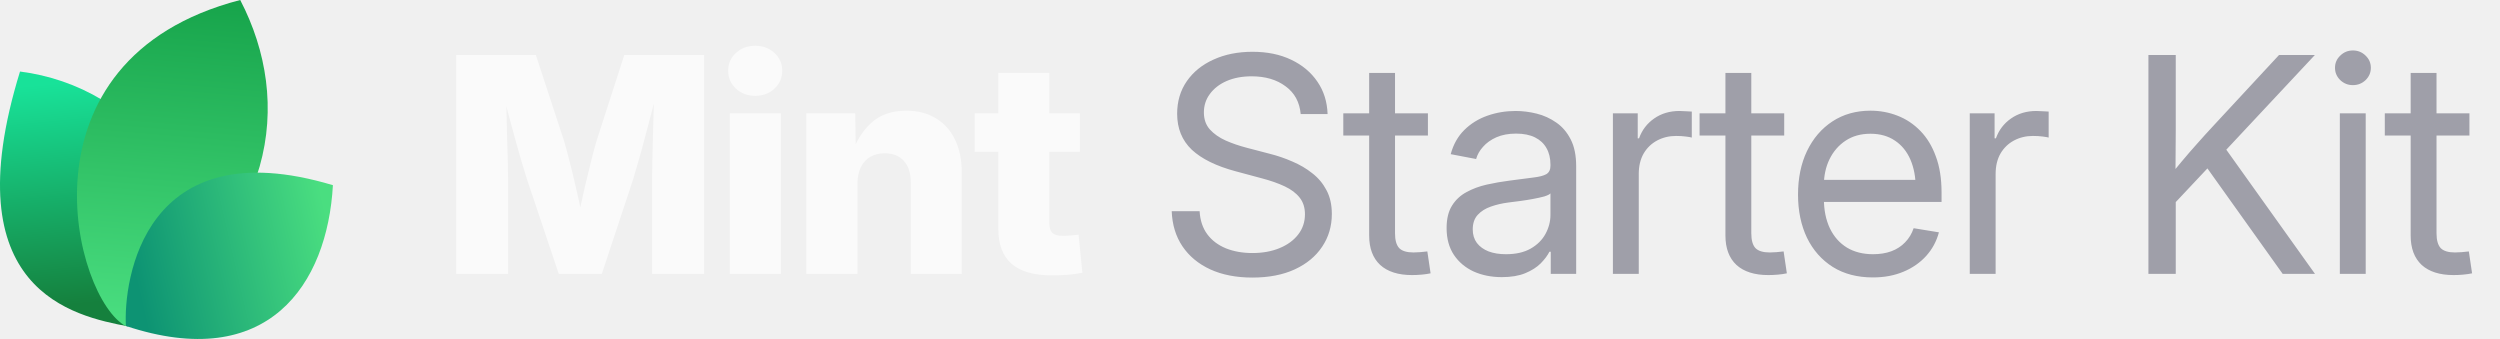
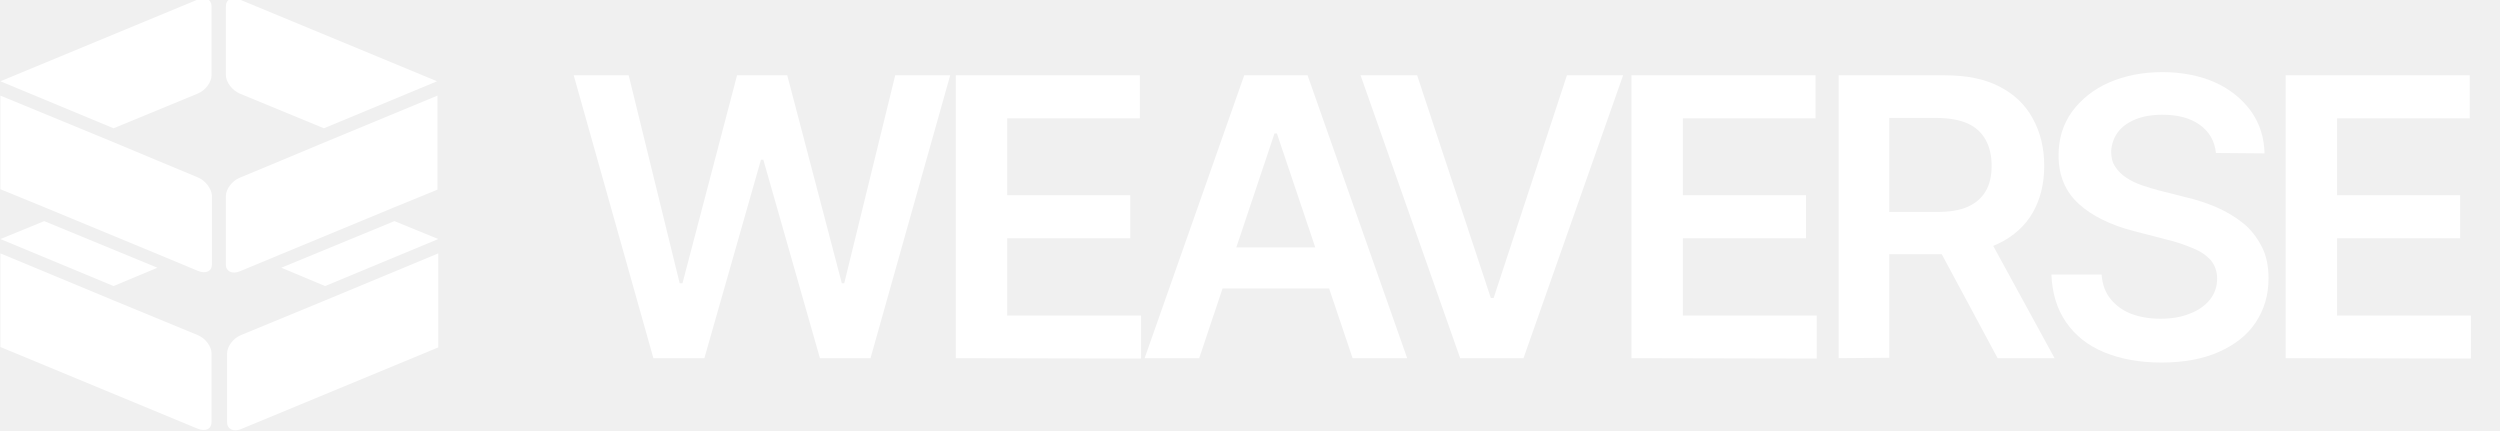
- <svg xmlns="http://www.w3.org/2000/svg" width="177" height="24" viewBox="0 0 177 24" fill="none">
-   <path d="M9.061 23.108C5.268 22.377 -3.391 20.627 1.417 5.064C9.634 6.099 16.973 14.064 9.061 23.108Z" fill="url(#paint0_linear_17557_2145)" />
-   <path d="M8.919 23.094C5.276 21.222 0.784 4.209 17.007 0C20.757 7.193 19.621 16.545 8.919 23.094Z" fill="url(#paint1_linear_17557_2145)" />
-   <path d="M8.914 23.079C8.735 19.882 10.159 9.085 23.57 13.111C23.181 20.123 18.984 26.418 8.914 23.079Z" fill="url(#paint2_linear_17557_2145)" />
-   <path d="M32.301 19.392V3.894H37.938L39.925 9.948C40.036 10.315 40.164 10.787 40.31 11.362C40.462 11.938 40.611 12.552 40.757 13.204C40.91 13.855 41.048 14.483 41.173 15.086C41.305 15.682 41.412 16.192 41.495 16.615H40.695C40.771 16.192 40.871 15.682 40.996 15.086C41.128 14.49 41.267 13.866 41.412 13.214C41.565 12.562 41.714 11.948 41.86 11.373C42.005 10.79 42.133 10.315 42.244 9.948L44.2 3.894H49.848V19.392H46.166V12.704C46.166 12.357 46.173 11.917 46.187 11.383C46.2 10.849 46.214 10.27 46.228 9.646C46.249 9.022 46.266 8.391 46.28 7.753C46.301 7.115 46.311 6.519 46.311 5.964H46.623C46.485 6.561 46.332 7.181 46.166 7.826C45.999 8.471 45.833 9.102 45.666 9.719C45.507 10.336 45.351 10.901 45.198 11.414C45.053 11.928 44.928 12.357 44.824 12.704L42.608 19.392H39.561L37.314 12.704C37.203 12.357 37.072 11.928 36.919 11.414C36.773 10.901 36.614 10.34 36.441 9.729C36.274 9.112 36.104 8.481 35.931 7.836C35.764 7.192 35.608 6.567 35.463 5.964H35.827C35.834 6.512 35.844 7.105 35.858 7.743C35.872 8.374 35.886 9.005 35.9 9.636C35.92 10.26 35.938 10.839 35.952 11.373C35.965 11.907 35.972 12.351 35.972 12.704V19.392H32.301ZM51.668 19.392V8.024H55.288V19.392H51.668ZM53.468 6.786C52.927 6.786 52.473 6.616 52.105 6.276C51.738 5.93 51.554 5.507 51.554 5.007C51.554 4.508 51.738 4.088 52.105 3.749C52.473 3.409 52.927 3.239 53.468 3.239C54.009 3.239 54.463 3.409 54.83 3.749C55.198 4.082 55.382 4.501 55.382 5.007C55.382 5.507 55.198 5.93 54.83 6.276C54.463 6.616 54.009 6.786 53.468 6.786ZM60.708 13.027V19.392H57.088V8.024H60.551L60.593 10.967H60.281C60.593 10.024 61.061 9.268 61.685 8.7C62.309 8.124 63.138 7.836 64.171 7.836C64.975 7.836 65.672 8.017 66.262 8.377C66.851 8.731 67.302 9.234 67.614 9.885C67.933 10.537 68.092 11.307 68.092 12.194V19.392H64.483V12.912C64.483 12.26 64.32 11.754 63.994 11.394C63.675 11.033 63.221 10.853 62.632 10.853C62.25 10.853 61.914 10.936 61.623 11.102C61.332 11.269 61.106 11.515 60.947 11.841C60.787 12.16 60.708 12.555 60.708 13.027ZM76.456 8.024V10.749H69.008V8.024H76.456ZM70.683 5.163H74.292V15.783C74.292 16.102 74.361 16.334 74.5 16.48C74.646 16.625 74.899 16.698 75.259 16.698C75.405 16.698 75.596 16.688 75.831 16.667C76.074 16.646 76.251 16.629 76.362 16.615L76.632 19.309C76.313 19.378 75.963 19.427 75.582 19.455C75.207 19.482 74.836 19.496 74.469 19.496C73.2 19.496 72.25 19.222 71.619 18.674C70.995 18.127 70.683 17.308 70.683 16.22V5.163Z" fill="#FAFAFA" />
-   <path d="M88.667 19.652C87.523 19.652 86.528 19.458 85.682 19.07C84.843 18.681 84.188 18.137 83.716 17.437C83.245 16.736 82.992 15.908 82.957 14.951H84.933C84.968 15.596 85.148 16.14 85.474 16.584C85.8 17.021 86.24 17.354 86.795 17.582C87.35 17.804 87.974 17.915 88.667 17.915C89.388 17.915 90.026 17.801 90.581 17.572C91.143 17.343 91.583 17.024 91.902 16.615C92.228 16.199 92.391 15.717 92.391 15.169C92.391 14.698 92.266 14.306 92.017 13.994C91.767 13.675 91.413 13.408 90.956 13.193C90.498 12.978 89.954 12.787 89.323 12.621L87.502 12.132C86.123 11.765 85.082 11.255 84.382 10.603C83.689 9.944 83.342 9.095 83.342 8.055C83.342 7.174 83.571 6.404 84.028 5.746C84.486 5.087 85.117 4.577 85.921 4.217C86.726 3.849 87.645 3.666 88.678 3.666C89.718 3.666 90.63 3.853 91.413 4.227C92.204 4.602 92.824 5.122 93.275 5.787C93.726 6.446 93.965 7.209 93.993 8.076H92.089C92.013 7.23 91.656 6.574 91.018 6.11C90.387 5.638 89.586 5.403 88.615 5.403C87.95 5.403 87.36 5.513 86.847 5.735C86.341 5.957 85.946 6.262 85.661 6.651C85.377 7.032 85.235 7.469 85.235 7.961C85.235 8.447 85.377 8.849 85.661 9.168C85.946 9.48 86.317 9.74 86.774 9.948C87.232 10.149 87.724 10.319 88.251 10.457L89.884 10.884C90.439 11.023 90.977 11.206 91.496 11.435C92.023 11.657 92.495 11.934 92.911 12.267C93.334 12.593 93.67 12.995 93.92 13.474C94.17 13.945 94.294 14.504 94.294 15.149C94.294 16.015 94.066 16.788 93.608 17.468C93.157 18.148 92.512 18.681 91.673 19.07C90.834 19.458 89.832 19.652 88.667 19.652ZM101.097 8.024V9.594H95.106V8.024H101.097ZM96.937 5.163H98.767V16.521C98.767 17 98.865 17.347 99.059 17.562C99.26 17.77 99.6 17.874 100.078 17.874C100.21 17.874 100.366 17.867 100.546 17.853C100.733 17.832 100.903 17.815 101.056 17.801L101.285 19.351C101.097 19.392 100.886 19.423 100.65 19.444C100.414 19.465 100.189 19.475 99.974 19.475C98.996 19.475 98.244 19.236 97.717 18.758C97.197 18.272 96.937 17.579 96.937 16.677V5.163ZM106.33 19.621C105.595 19.621 104.932 19.489 104.343 19.226C103.754 18.955 103.285 18.564 102.939 18.05C102.592 17.53 102.419 16.896 102.419 16.147C102.419 15.495 102.547 14.965 102.804 14.556C103.06 14.146 103.403 13.828 103.833 13.599C104.263 13.363 104.742 13.186 105.269 13.068C105.796 12.95 106.333 12.857 106.881 12.787C107.574 12.69 108.132 12.617 108.555 12.569C108.978 12.52 109.287 12.441 109.481 12.33C109.675 12.212 109.772 12.014 109.772 11.737V11.654C109.772 11.203 109.679 10.815 109.492 10.489C109.311 10.163 109.041 9.91 108.68 9.729C108.32 9.549 107.872 9.459 107.338 9.459C106.805 9.459 106.34 9.546 105.945 9.719C105.556 9.892 105.241 10.118 104.998 10.395C104.755 10.665 104.593 10.953 104.509 11.258L102.71 10.915C102.897 10.222 103.22 9.65 103.677 9.199C104.135 8.748 104.679 8.412 105.31 8.19C105.941 7.968 106.607 7.857 107.307 7.857C107.8 7.857 108.295 7.92 108.795 8.044C109.301 8.169 109.765 8.381 110.188 8.679C110.611 8.97 110.951 9.369 111.208 9.875C111.464 10.374 111.593 11.005 111.593 11.768V19.392H109.793V17.822H109.7C109.568 18.085 109.363 18.359 109.086 18.643C108.809 18.921 108.444 19.153 107.994 19.34C107.543 19.527 106.988 19.621 106.33 19.621ZM106.621 17.998C107.321 17.998 107.904 17.867 108.368 17.603C108.84 17.333 109.19 16.986 109.419 16.563C109.654 16.133 109.772 15.682 109.772 15.211V13.692C109.703 13.769 109.554 13.841 109.325 13.911C109.096 13.973 108.829 14.032 108.524 14.088C108.226 14.143 107.921 14.192 107.609 14.233C107.304 14.275 107.033 14.309 106.798 14.337C106.354 14.393 105.938 14.49 105.549 14.628C105.168 14.76 104.86 14.954 104.624 15.211C104.388 15.467 104.27 15.811 104.27 16.241C104.27 16.615 104.367 16.934 104.561 17.198C104.762 17.461 105.04 17.662 105.393 17.801C105.747 17.933 106.156 17.998 106.621 17.998ZM114.193 19.392V8.024H115.951V9.792H116.045C116.253 9.209 116.61 8.741 117.116 8.388C117.622 8.034 118.219 7.857 118.905 7.857C119.058 7.857 119.217 7.864 119.384 7.878C119.55 7.885 119.682 7.892 119.779 7.899V9.74C119.716 9.719 119.578 9.695 119.363 9.667C119.155 9.639 118.922 9.625 118.666 9.625C118.174 9.625 117.726 9.733 117.324 9.948C116.922 10.163 116.603 10.471 116.367 10.874C116.138 11.276 116.024 11.758 116.024 12.319V19.392H114.193ZM126.322 8.024V9.594H120.33V8.024H126.322ZM122.161 5.163H123.992V16.521C123.992 17 124.089 17.347 124.283 17.562C124.484 17.77 124.824 17.874 125.302 17.874C125.434 17.874 125.59 17.867 125.77 17.853C125.958 17.832 126.127 17.815 126.28 17.801L126.509 19.351C126.322 19.392 126.11 19.423 125.874 19.444C125.639 19.465 125.413 19.475 125.198 19.475C124.221 19.475 123.468 19.236 122.941 18.758C122.421 18.272 122.161 17.579 122.161 16.677V5.163ZM132.604 19.642C131.502 19.642 130.555 19.396 129.765 18.903C128.974 18.404 128.364 17.714 127.934 16.834C127.511 15.946 127.3 14.927 127.3 13.775C127.3 12.611 127.511 11.584 127.934 10.697C128.364 9.802 128.964 9.102 129.734 8.596C130.51 8.089 131.408 7.836 132.428 7.836C133.1 7.836 133.738 7.954 134.341 8.19C134.952 8.426 135.489 8.783 135.954 9.261C136.425 9.74 136.793 10.343 137.056 11.071C137.327 11.792 137.462 12.645 137.462 13.63V14.296H128.433V12.735H136.463L135.631 13.297C135.631 12.541 135.506 11.876 135.257 11.3C135.007 10.725 134.643 10.277 134.165 9.958C133.686 9.632 133.107 9.469 132.428 9.469C131.748 9.469 131.162 9.632 130.67 9.958C130.177 10.284 129.796 10.725 129.526 11.279C129.262 11.827 129.13 12.441 129.13 13.12V14.046C129.13 14.864 129.273 15.572 129.557 16.168C129.841 16.757 130.243 17.211 130.763 17.53C131.283 17.842 131.901 17.998 132.615 17.998C133.093 17.998 133.523 17.929 133.905 17.79C134.293 17.645 134.619 17.433 134.882 17.156C135.153 16.879 135.354 16.546 135.486 16.157L137.275 16.449C137.108 17.08 136.81 17.634 136.38 18.113C135.95 18.591 135.413 18.966 134.768 19.236C134.123 19.507 133.402 19.642 132.604 19.642ZM139.459 19.392V8.024H141.217V9.792H141.311C141.519 9.209 141.876 8.741 142.382 8.388C142.888 8.034 143.485 7.857 144.171 7.857C144.324 7.857 144.483 7.864 144.649 7.878C144.816 7.885 144.948 7.892 145.045 7.899V9.74C144.982 9.719 144.844 9.695 144.629 9.667C144.421 9.639 144.188 9.625 143.932 9.625C143.439 9.625 142.992 9.733 142.59 9.948C142.188 10.163 141.869 10.471 141.633 10.874C141.404 11.276 141.29 11.758 141.29 12.319V19.392H139.459ZM153.429 14.961V12.715C153.783 12.257 154.136 11.82 154.49 11.404C154.844 10.981 155.204 10.565 155.572 10.156C155.939 9.74 156.314 9.327 156.695 8.918L161.355 3.894H163.893L157.277 10.967H157.184L153.429 14.961ZM152.108 19.392V3.894H154.043V9.241L154.022 12.559L154.043 13.505V19.392H152.108ZM161.615 19.392L155.967 11.477L157.173 9.969L163.903 19.392H161.615ZM165.661 19.392V8.024H167.492V19.392H165.661ZM166.587 6.027C166.24 6.027 165.942 5.909 165.692 5.673C165.443 5.43 165.318 5.139 165.318 4.799C165.318 4.459 165.443 4.172 165.692 3.936C165.942 3.693 166.24 3.572 166.587 3.572C166.934 3.572 167.232 3.693 167.482 3.936C167.731 4.172 167.856 4.459 167.856 4.799C167.856 5.139 167.731 5.43 167.482 5.673C167.232 5.909 166.934 6.027 166.587 6.027ZM174.836 8.024V9.594H168.844V8.024H174.836ZM170.675 5.163H172.506V16.521C172.506 17 172.603 17.347 172.797 17.562C172.998 17.77 173.338 17.874 173.816 17.874C173.948 17.874 174.104 17.867 174.284 17.853C174.472 17.832 174.641 17.815 174.794 17.801L175.023 19.351C174.836 19.392 174.624 19.423 174.388 19.444C174.153 19.465 173.927 19.475 173.712 19.475C172.735 19.475 171.982 19.236 171.455 18.758C170.935 18.272 170.675 17.579 170.675 16.677V5.163Z" fill="#9F9FA9" />
-   <defs>
-     <linearGradient id="paint0_linear_17557_2145" x1="3.776" y1="5.916" x2="5.232" y2="21.559" gradientUnits="userSpaceOnUse">
-       <stop stop-color="#18E299" />
-       <stop offset="1" stop-color="#15803D" />
-     </linearGradient>
-     <linearGradient id="paint1_linear_17557_2145" x1="12.171" y1="-0.718" x2="10.19" y2="22.983" gradientUnits="userSpaceOnUse">
-       <stop stop-color="#16A34A" />
-       <stop offset="1" stop-color="#4ADE80" />
-     </linearGradient>
-     <linearGradient id="paint2_linear_17557_2145" x1="23.133" y1="15.353" x2="9.338" y2="18.52" gradientUnits="userSpaceOnUse">
-       <stop stop-color="#4ADE80" />
-       <stop offset="1" stop-color="#0D9373" />
-     </linearGradient>
-   </defs>
+ <svg xmlns="http://www.w3.org/2000/svg" version="1.1" id="Layer_1" x="0px" y="0px" viewBox="0 0 627.5 108" style="enable-background:new 0 0 627.5 108;" xml:space="preserve">
+   <style type="text/css">
+ 	.st0{fill:#FFFFFF;}
+ </style>
+   <g>
+     <path class="st0" d="M49.6-0.1L0.1,20.4l0,0l28.4,11.8l21.1-8.7c2-0.8,3.5-2.9,3.5-4.6V1.6C53.1-0.1,51.6-0.9,49.6-0.1z" />
+     <path class="st0" d="M49.6,44.5l-10.1-4.2l-11-4.6L0.1,24v23.5l0,0l11,4.5l28.5,11.8L49.7,68c2,0.8,3.5,0.1,3.5-1.7V55.1v-6   C53.1,47.4,51.6,45.3,49.6,44.5z" />
+     <path class="st0" d="M60.2,23.5l21.1,8.7l28.4-11.8l0,0L60.2-0.1c-2-0.8-3.5-0.1-3.5,1.7v17.3C56.7,20.6,58.3,22.7,60.2,23.5z" />
+     <path class="st0" d="M60.2,68.1l10.1-4.2l28.5-11.8l11-4.5l0,0V24L81.3,35.8l-11,4.6l-10.1,4.2c-2,0.8-3.5,2.9-3.5,4.6v6v11.3   C56.7,68.1,58.3,68.9,60.2,68.1z" />
+     <polygon class="st0" points="39.5,67.2 11.1,55.5 0.1,60 0.1,60 28.5,71.8  " />
+     <path class="st0" d="M49.6,84.1l-21.1-8.7L0.1,63.6v23.5l0,0l49.5,20.5c2,0.8,3.5,0.1,3.5-1.7V88.7C53.1,87,51.6,84.9,49.6,84.1z" />
+     <polygon class="st0" points="99,55.5 70.6,67.2 81.6,71.8 110,60 110,60  " />
+     <path class="st0" d="M81.6,75.4l-21.1,8.7c-2,0.8-3.5,2.9-3.5,4.6V106c0,1.7,1.6,2.5,3.5,1.7L110,87.2l0,0V63.6L81.6,75.4z" />
+   </g>
+   <path class="st0" d="M164,89.9l-20-71h13.8l12.8,52.2h0.7L185,18.9h12.6l13.7,52.2h0.6l12.8-52.2h13.8l-20,71h-12.7l-14.2-49.8H191  l-14.2,49.8C176.8,89.9,164,89.9,164,89.9z" />
+   <path class="st0" d="M239.9,89.9v-71h46.2v10.8h-33.3V49h30.9v10.8h-30.9v19.4h33.6V90L239.9,89.9L239.9,89.9z" />
+   <path class="st0" d="M301,89.9h-13.7l25-71h15.9l25,71h-13.7l-19-56.4h-0.6L301,89.9z M301.5,62.1h37.4v10.3h-37.4V62.1z" />
+   <path class="st0" d="M355.7,18.9l18.5,55.9h0.7l18.4-55.9h14.1l-25,71h-15.9l-25-71C341.5,18.9,355.7,18.9,355.7,18.9z" />
+   <path class="st0" d="M409.5,89.9v-71h46.2v10.8h-33.3V49h30.9v10.8h-30.9v19.4H456V90L409.5,89.9L409.5,89.9z" />
+   <path class="st0" d="M461.5,89.9v-71h26.6c5.5,0,10,0.9,13.7,2.8c3.7,1.9,6.5,4.5,8.4,8c1.9,3.4,2.9,7.4,2.9,11.9  c0,4.6-1,8.5-2.9,11.8s-4.8,5.9-8.5,7.7s-8.3,2.7-13.8,2.7h-19V53.2h17.2c3.2,0,5.8-0.4,7.8-1.3c2-0.9,3.5-2.2,4.5-3.9  s1.5-3.8,1.5-6.4c0-2.5-0.5-4.7-1.5-6.5s-2.5-3.2-4.5-4.1s-4.7-1.4-7.9-1.4h-11.8v60.2L461.5,89.9L461.5,89.9z M498.1,57.7  l17.6,32.2h-14.3l-17.3-32.2H498.1z" />
+   <path class="st0" d="M556.2,38.4c-0.3-3-1.7-5.4-4.1-7.1c-2.4-1.7-5.5-2.5-9.3-2.5c-2.7,0-5,0.4-6.9,1.2c-1.9,0.8-3.4,1.9-4.4,3.3  s-1.5,3-1.6,4.7c0,1.5,0.3,2.8,1,3.8c0.7,1.1,1.6,2,2.8,2.8s2.5,1.4,3.9,1.9s2.9,0.9,4.3,1.3l6.7,1.7c2.7,0.6,5.3,1.5,7.7,2.5  c2.5,1.1,4.7,2.4,6.7,4s3.5,3.6,4.7,5.9c1.2,2.3,1.7,5,1.7,8c0,4.2-1.1,7.8-3.2,11c-2.1,3.2-5.2,5.6-9.2,7.4s-8.9,2.7-14.5,2.7  c-5.5,0-10.3-0.9-14.4-2.6c-4.1-1.7-7.2-4.2-9.5-7.5s-3.5-7.3-3.7-12h12.6c0.2,2.5,0.9,4.5,2.3,6.2c1.3,1.6,3.1,2.9,5.2,3.7  c2.2,0.8,4.6,1.2,7.3,1.2c2.8,0,5.2-0.4,7.4-1.3c2.1-0.8,3.8-2,5-3.5s1.8-3.3,1.8-5.3c0-1.8-0.6-3.4-1.6-4.6c-1.1-1.2-2.5-2.2-4.5-3  c-1.9-0.8-4.1-1.6-6.7-2.2l-8.1-2.1c-5.8-1.5-10.5-3.8-13.8-6.8c-3.4-3.1-5.1-7.1-5.1-12.2c0-4.2,1.1-7.8,3.4-11  c2.3-3.1,5.4-5.6,9.3-7.3c3.9-1.7,8.4-2.6,13.3-2.6c5,0,9.5,0.9,13.3,2.6s6.8,4.2,9,7.2c2.2,3.1,3.3,6.6,3.4,10.6L556.2,38.4  L556.2,38.4z" />
+   <path class="st0" d="M573.7,89.9v-71h46.2v10.8h-33.3V49h30.9v10.8h-30.9v19.4h33.6V90L573.7,89.9L573.7,89.9z" />
</svg>
